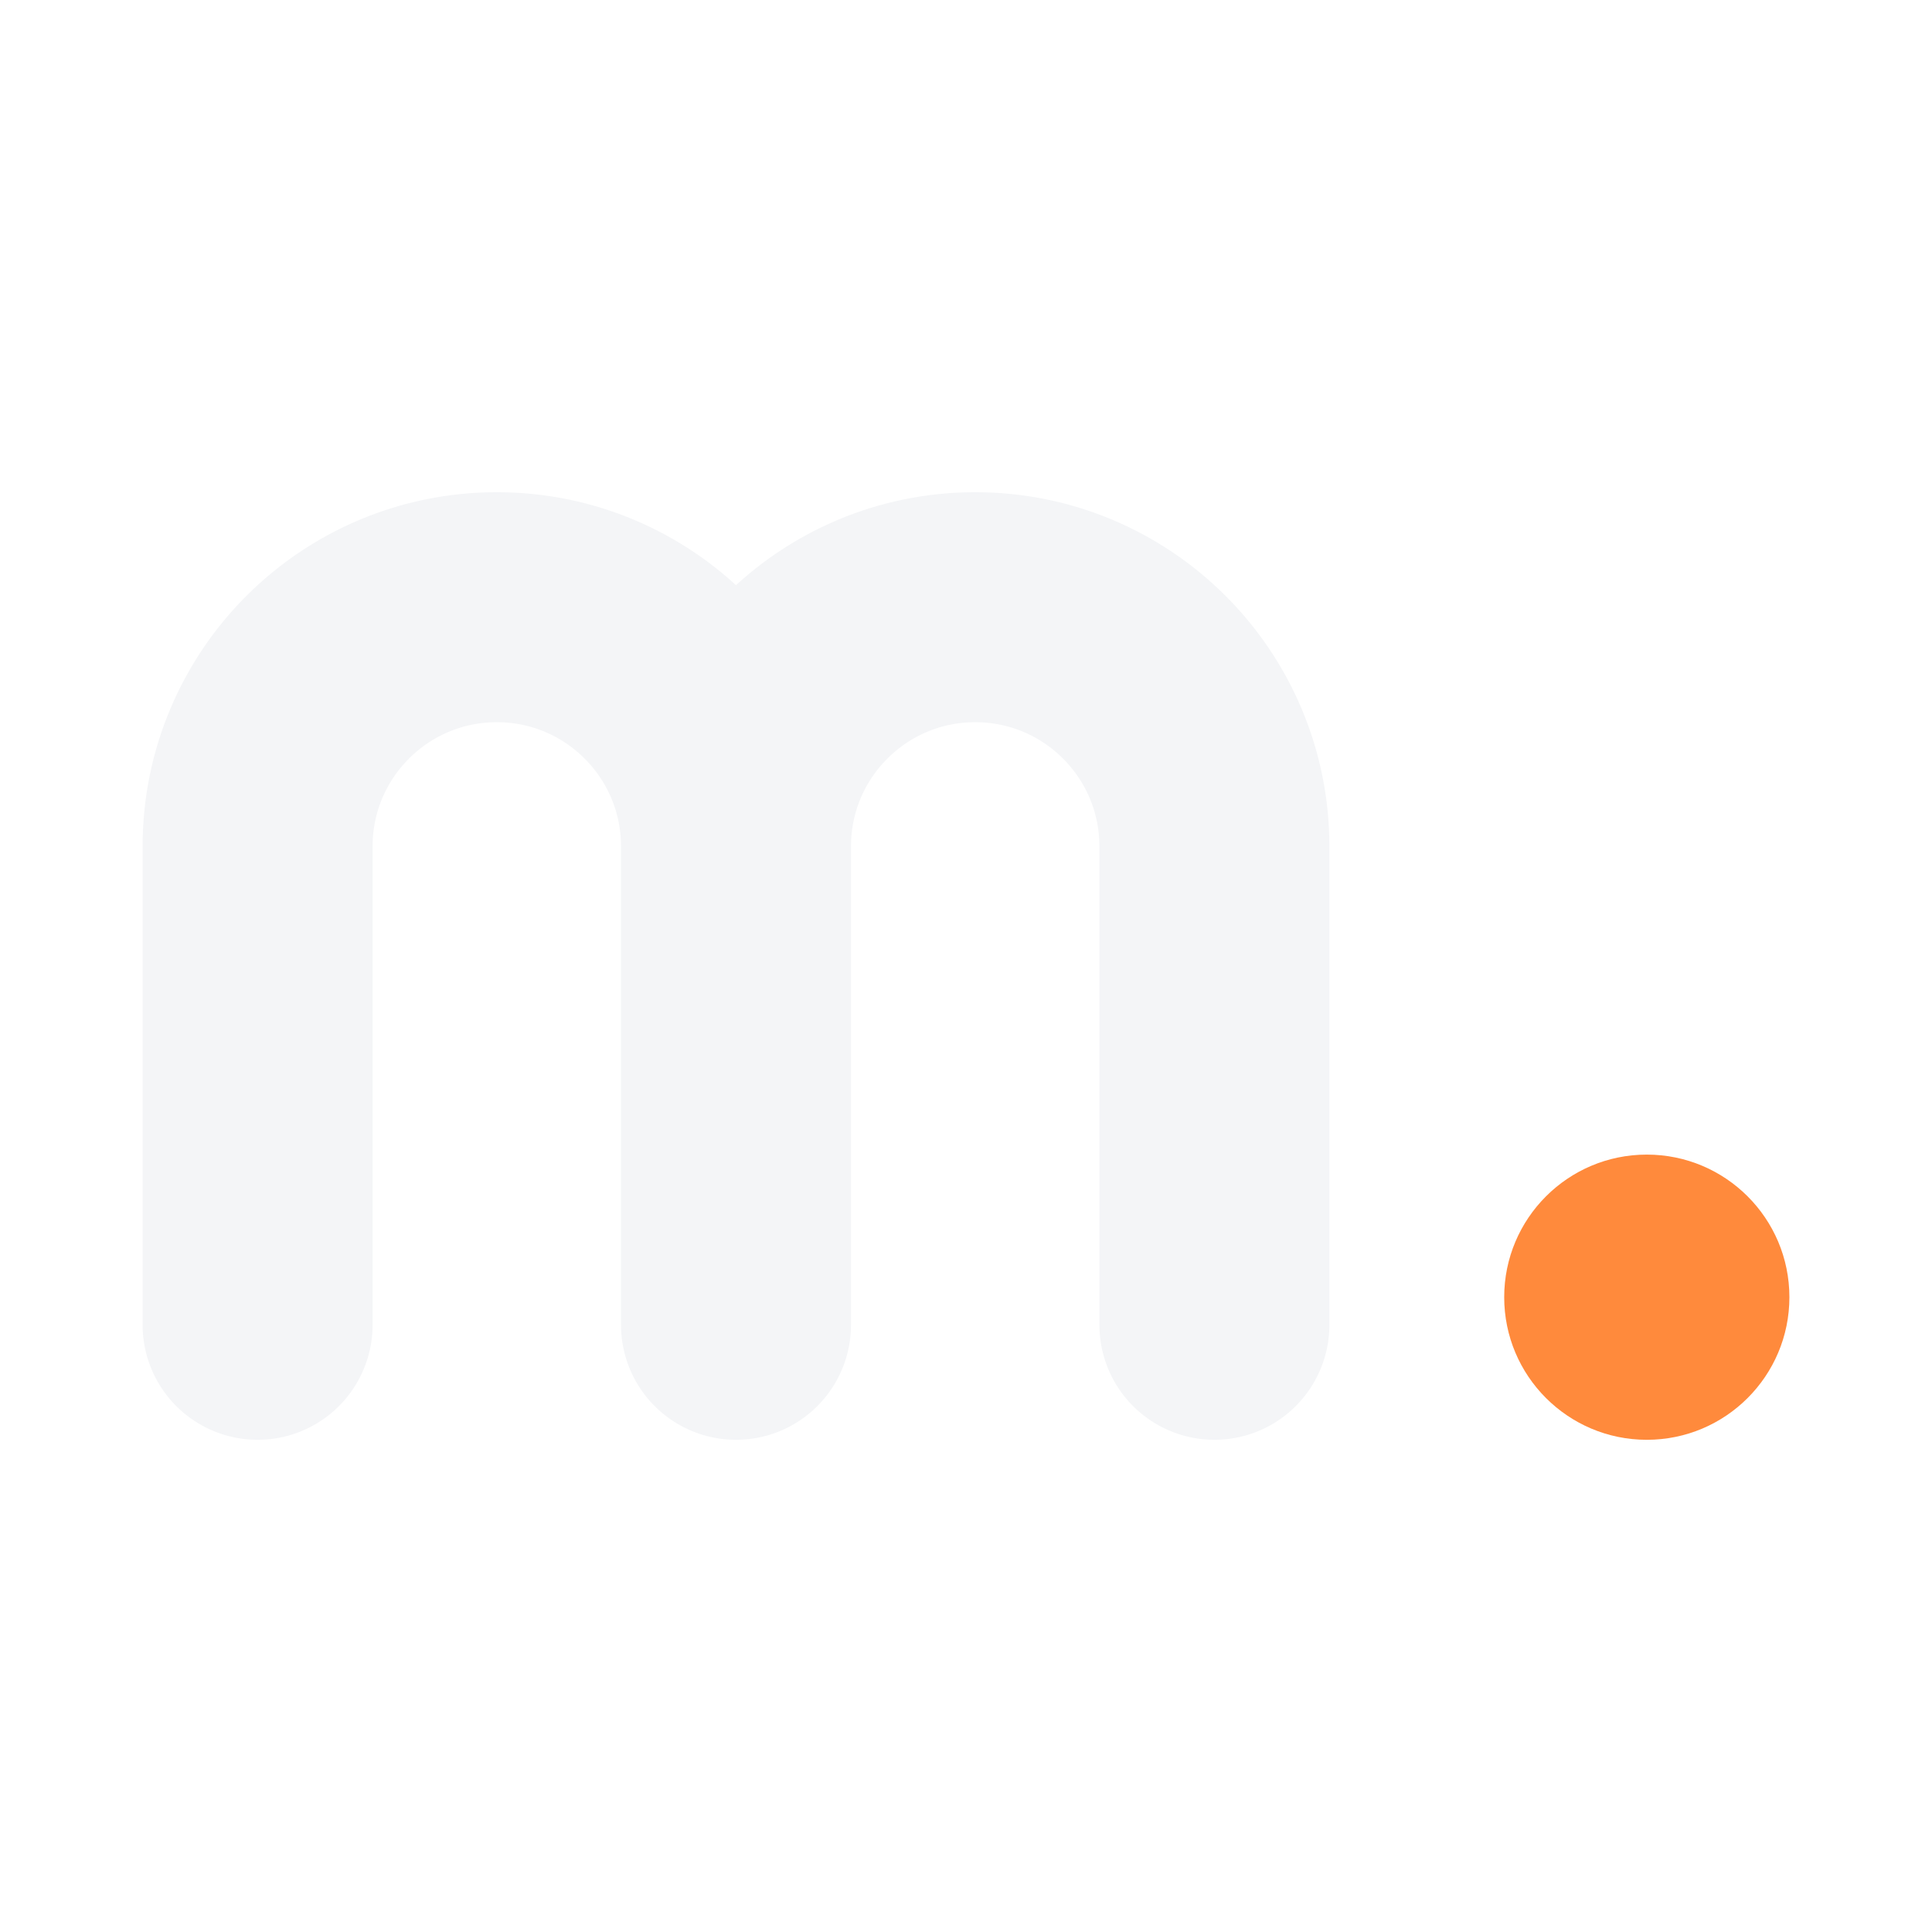
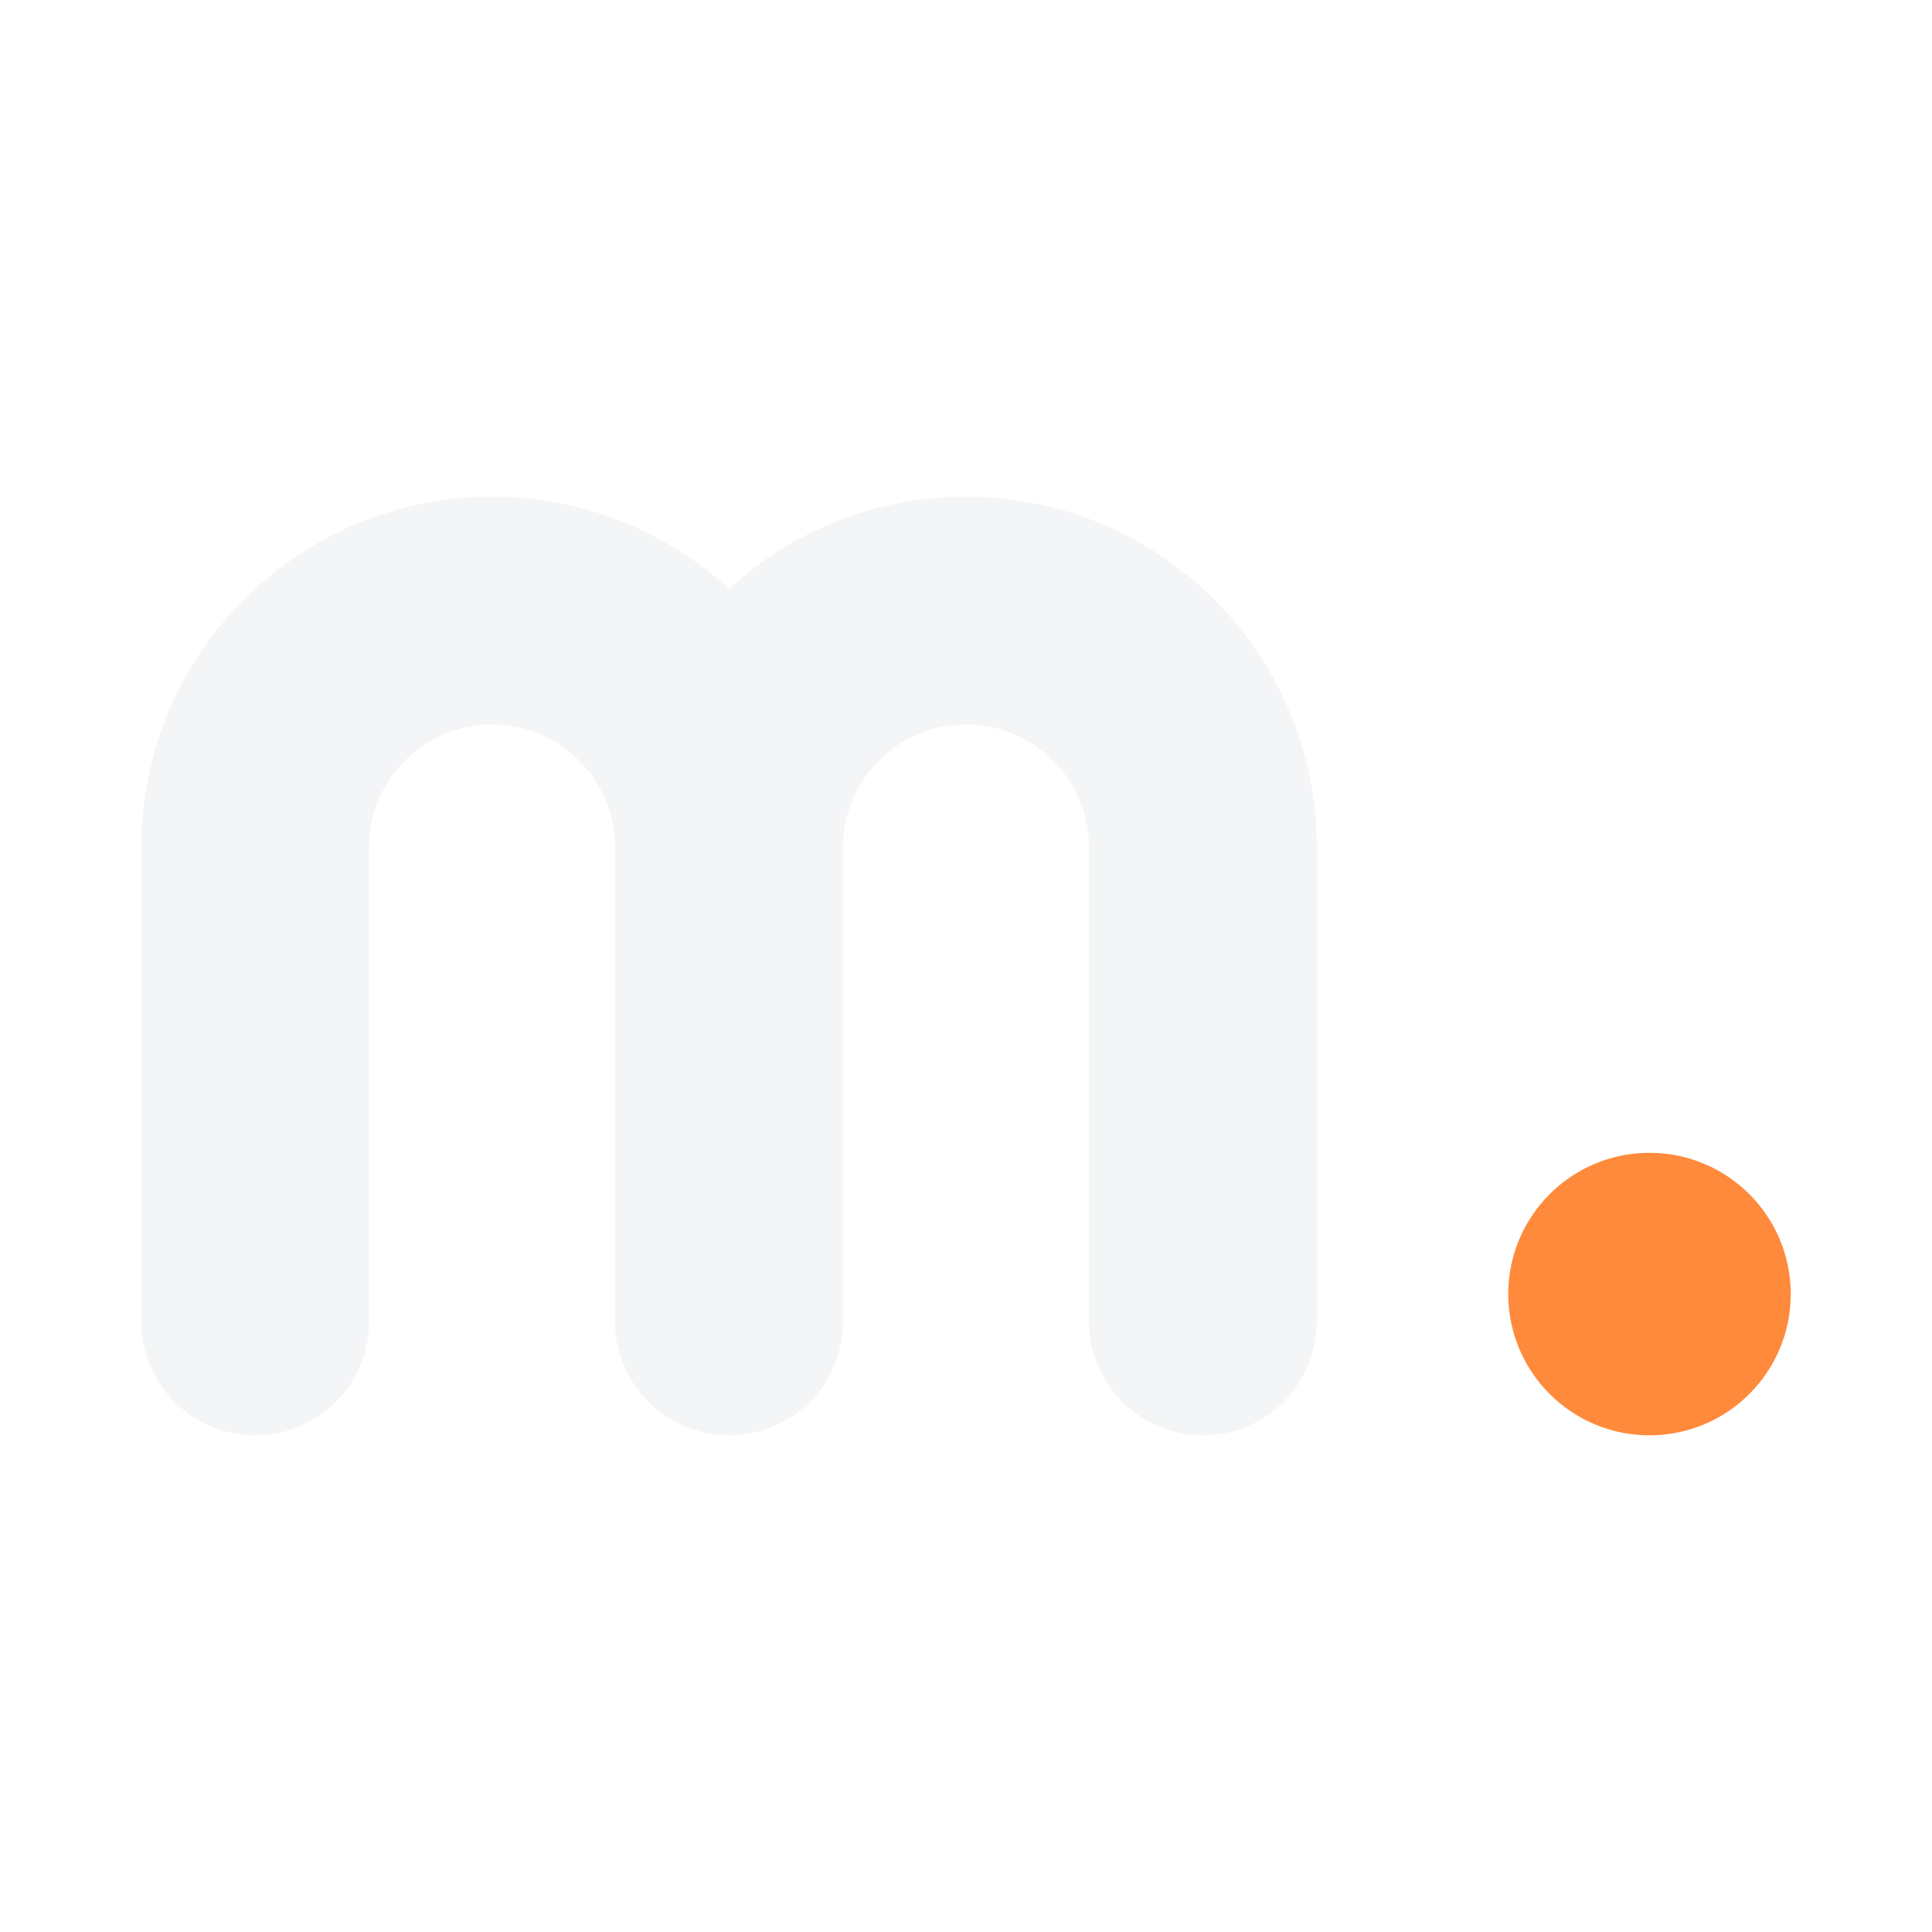
- <svg xmlns="http://www.w3.org/2000/svg" viewBox="92 92 840 840" width="100" height="100" fill="none" role="img" aria-label="meet-ai">
-   <path d="M204,668V460A104,104 0 0 1 412,460V668 M412,460A104,104 0 0 1 620,460V668" fill="none" stroke="#F4F5F7" stroke-width="100" stroke-linecap="round" stroke-linejoin="round" />
-   <circle cx="808" cy="656" r="62" fill="#FF8A3C" />
+ <svg xmlns="http://www.w3.org/2000/svg" viewBox="88 88 848 848" width="100" height="100" fill="none" role="img" aria-label="meet-ai">
+   <path d="M200,668V460A104,104 0 0 1 408,460V668 M408,460A104,104 0 0 1 616,460V668" fill="none" stroke="#F4F5F7" stroke-width="100" stroke-linecap="round" stroke-linejoin="round" />
+   <circle cx="812" cy="656" r="62" fill="#FF8A3C" />
</svg>
